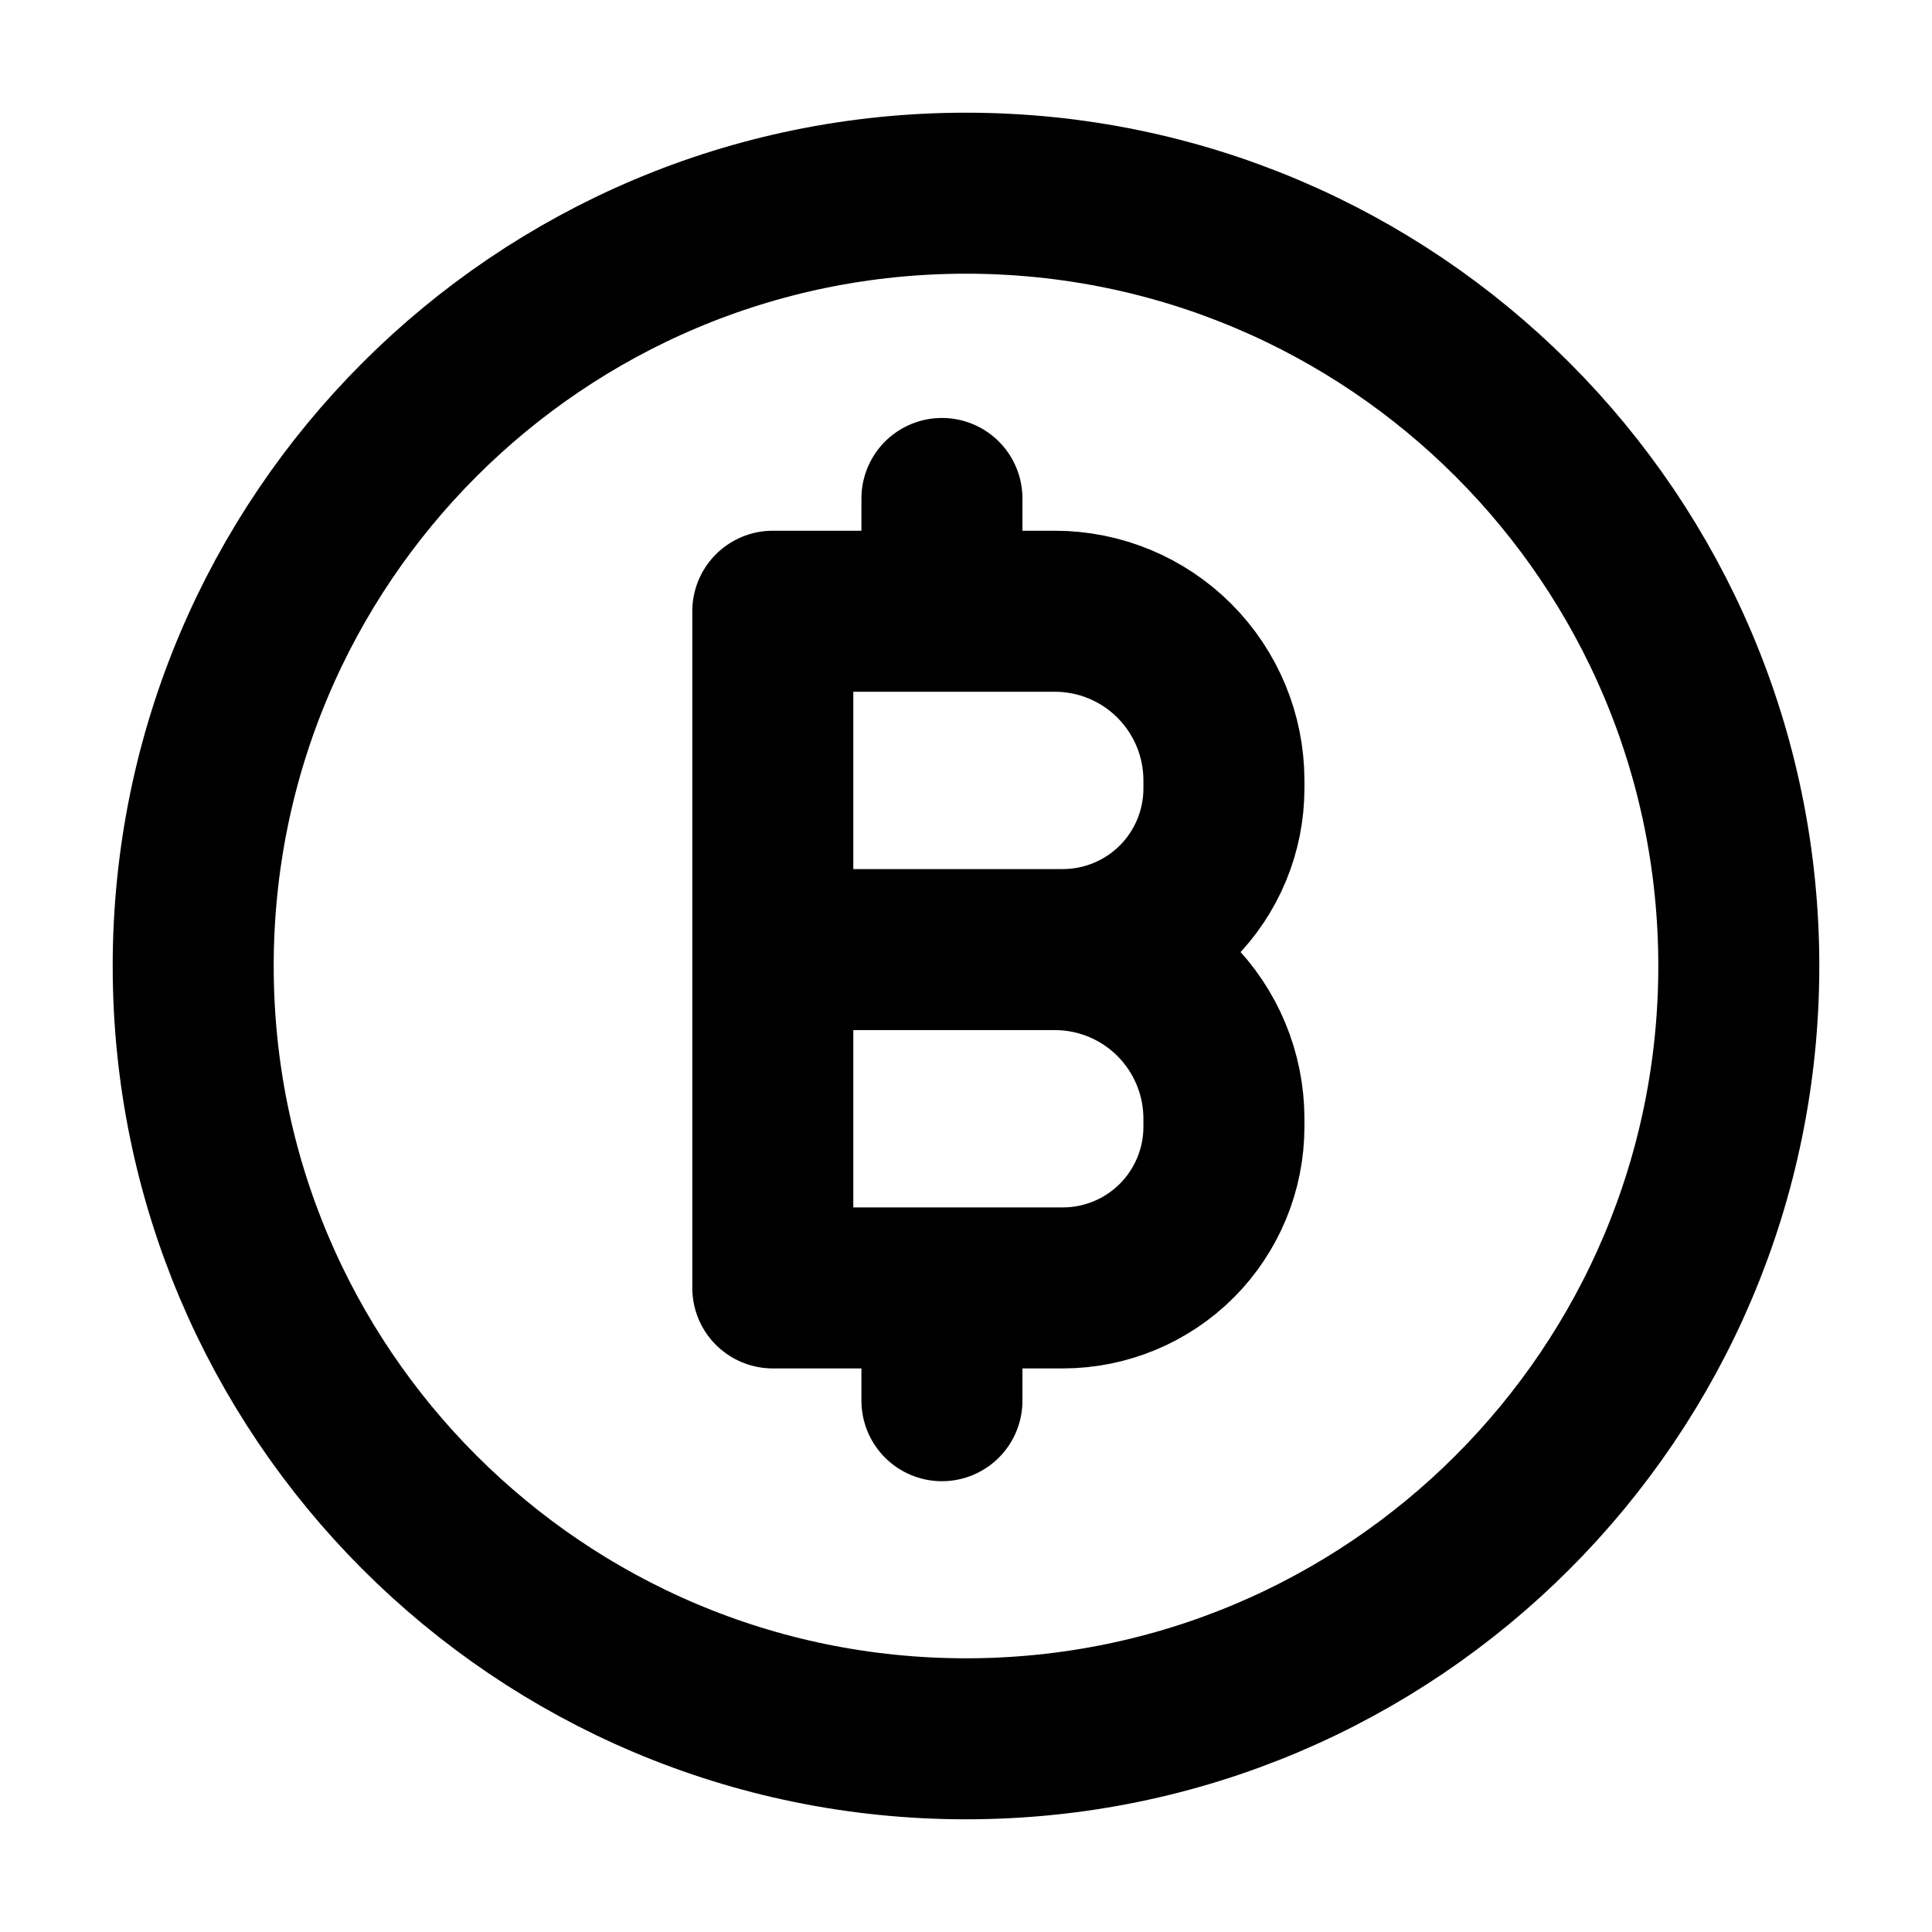
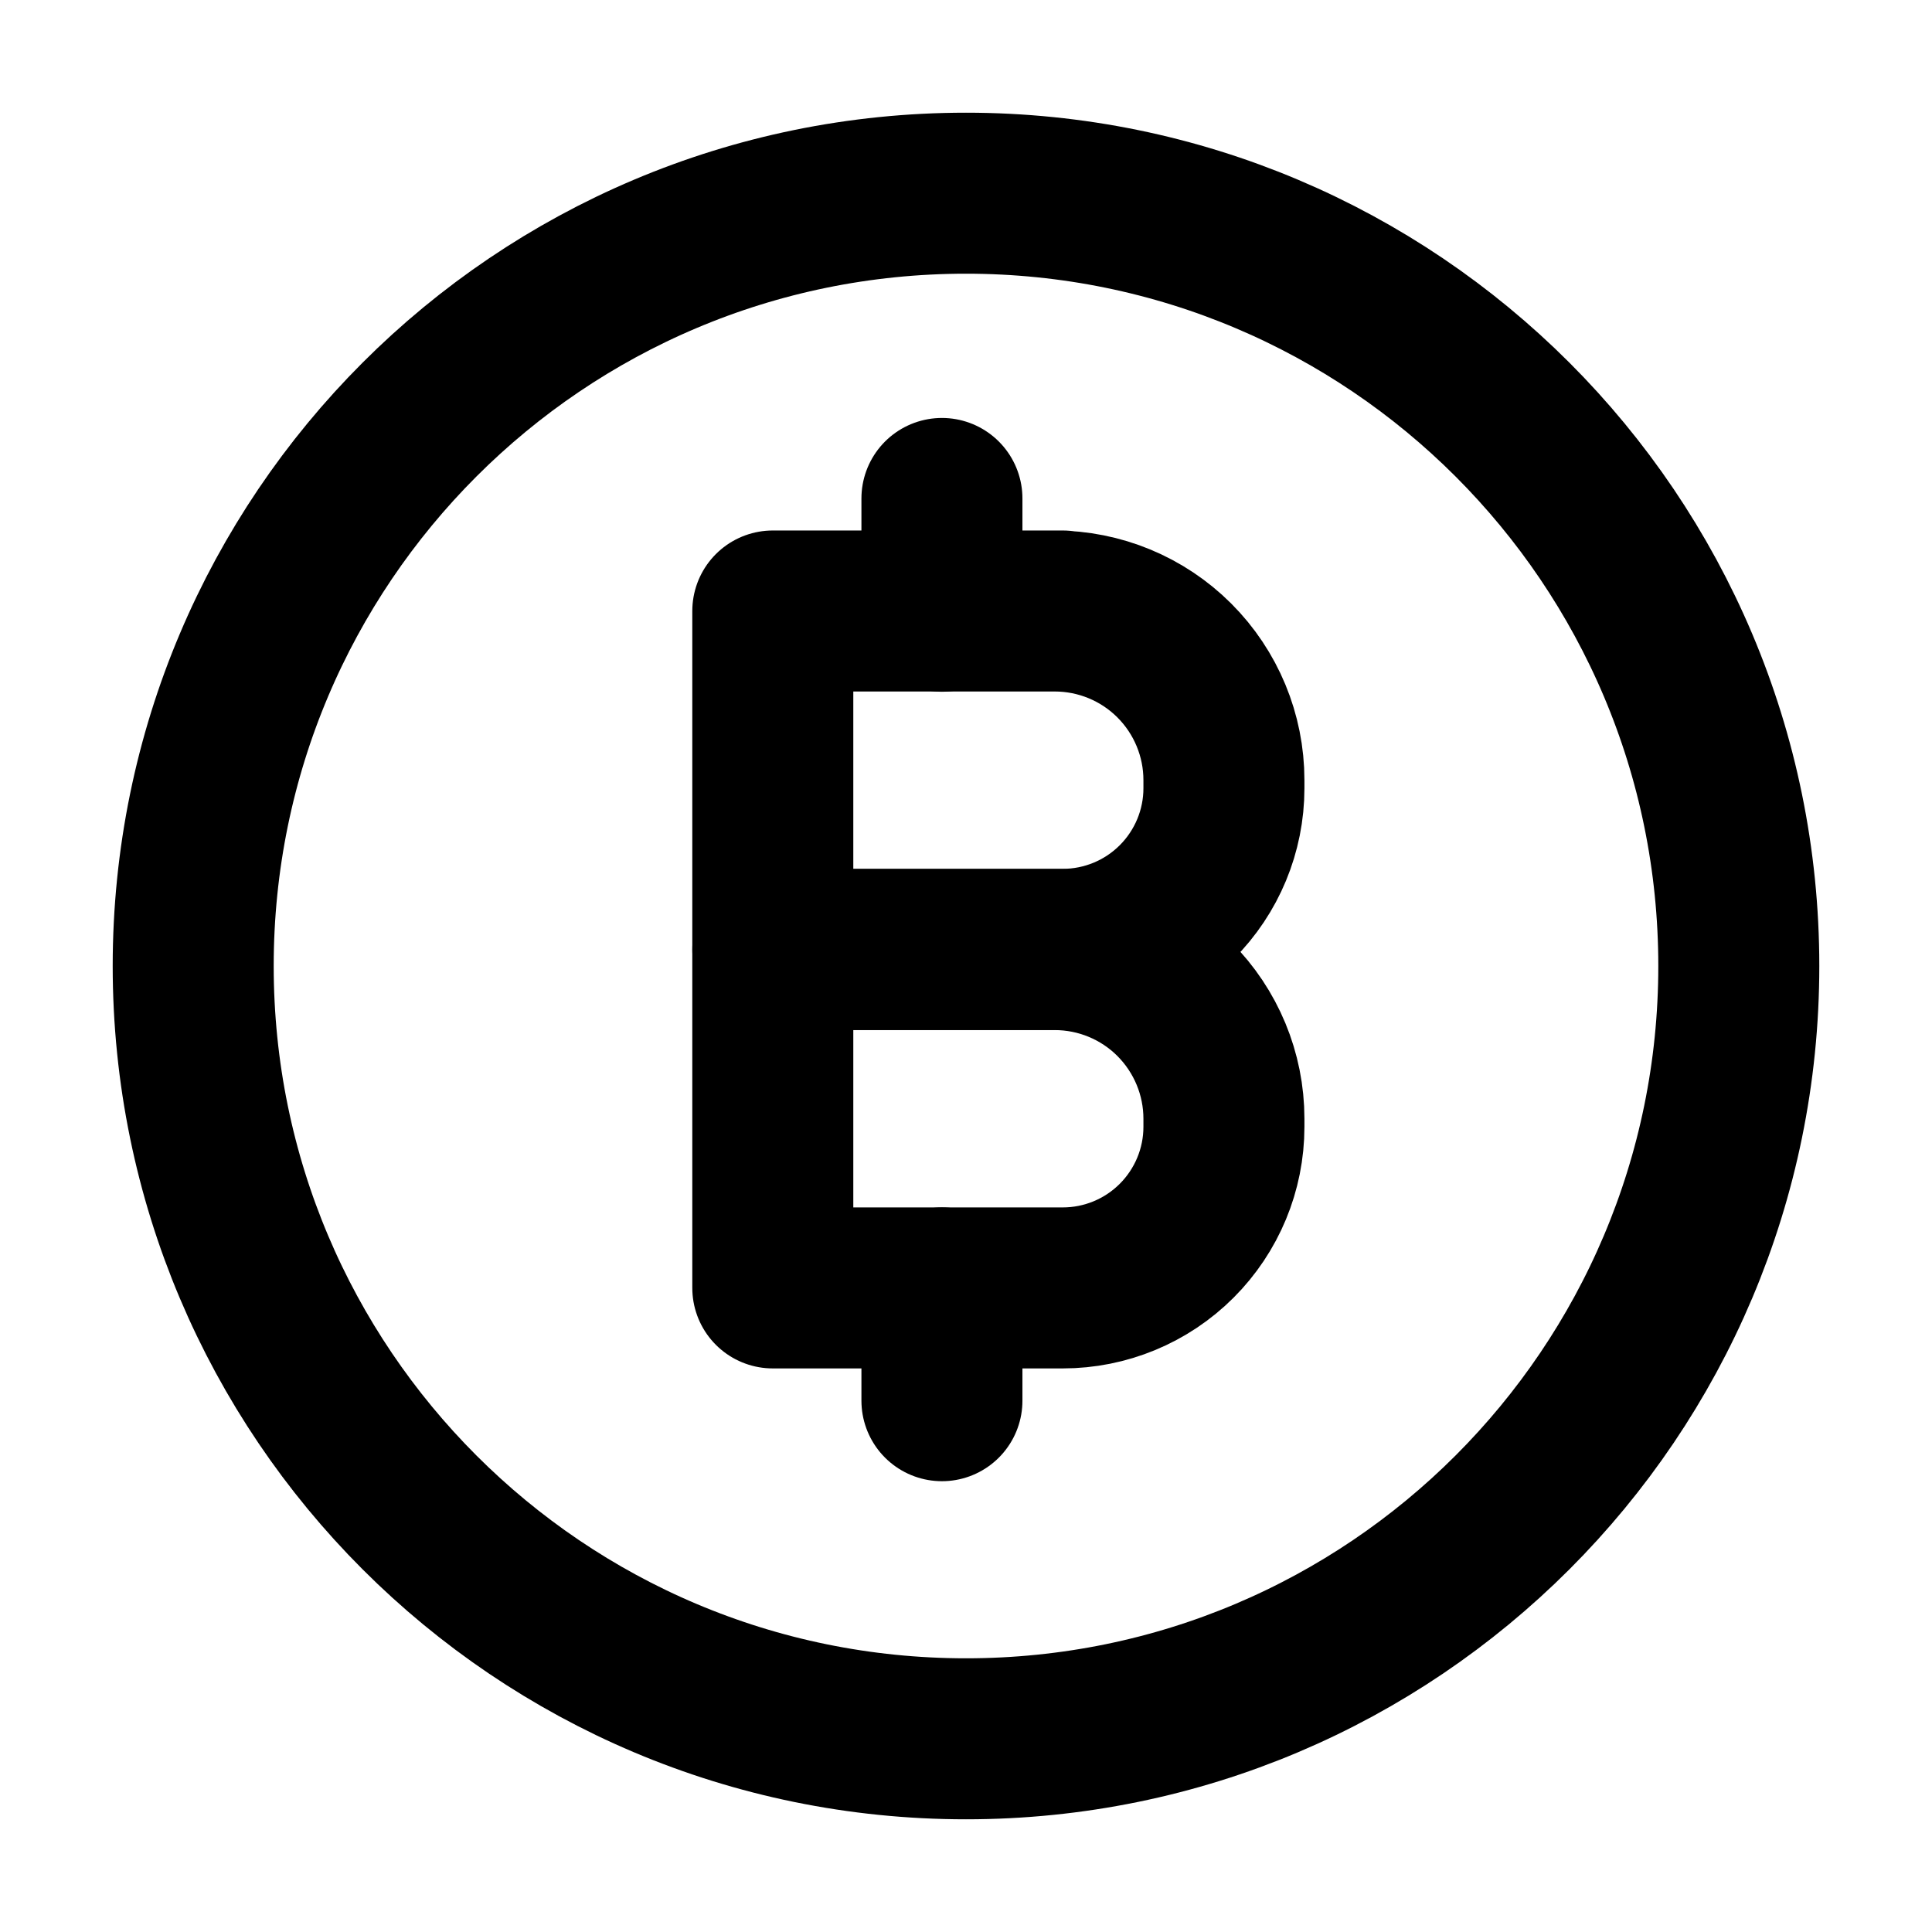
<svg xmlns="http://www.w3.org/2000/svg" width="24" height="24" viewBox="0 0 24 24" fill="none">
-   <path d="M11.701 6.192V7.593M11.701 15.999V17.4M21.6 12C21.6 17.302 17.302 21.6 12 21.6C6.698 21.6 2.4 17.302 2.4 12C2.4 6.698 6.698 2.4 12 2.4C17.302 2.4 21.6 6.698 21.6 12ZM9.6 7.593H13.102C13.66 7.593 14.194 7.814 14.588 8.208C14.982 8.602 15.204 9.137 15.204 9.694V9.794C15.204 10.325 14.993 10.834 14.618 11.21C14.242 11.585 13.733 11.796 13.202 11.796H9.6H13.102C13.66 11.796 14.194 12.017 14.588 12.411C14.982 12.805 15.204 13.34 15.204 13.897V13.997C15.204 14.528 14.993 15.037 14.618 15.413C14.242 15.788 13.733 15.999 13.202 15.999H9.6V7.593Z" stroke="black" stroke-width="2" stroke-linecap="round" stroke-linejoin="round" />
+   <path d="M21.6 12C21.6 17.302 17.302 21.6 12 21.6C6.698 21.6 2.4 17.302 2.4 12C2.4 6.698 6.698 2.4 12 2.4C17.302 2.4 21.6 6.698 21.6 12Z" stroke="black" stroke-width="2" stroke-linecap="round" stroke-linejoin="round" />
+   <path d="M11.701 6.192V7.593M11.701 15.999V17.4" stroke="black" stroke-width="2" stroke-linecap="round" stroke-linejoin="round" />
+   <path d="M13.102 11.796C13.659 11.796 14.194 12.017 14.588 12.411C14.982 12.806 15.204 13.34 15.204 13.897V13.998C15.204 14.528 14.993 15.037 14.617 15.413C14.242 15.788 13.733 15.999 13.202 15.999H9.6V11.796H13.102ZM13.102 11.796H13.202" stroke="black" stroke-width="2" stroke-linecap="round" stroke-linejoin="round" />
+   <path d="M13.102 7.59C13.659 7.59 14.194 7.811 14.588 8.205C14.982 8.599 15.204 9.134 15.204 9.691V9.792C15.204 10.322 14.993 10.831 14.617 11.207C14.242 11.582 13.733 11.793 13.202 11.793H9.6V7.59H13.102ZM13.102 7.59H13.202" stroke="black" stroke-width="2" stroke-linecap="round" stroke-linejoin="round" />
</svg>
